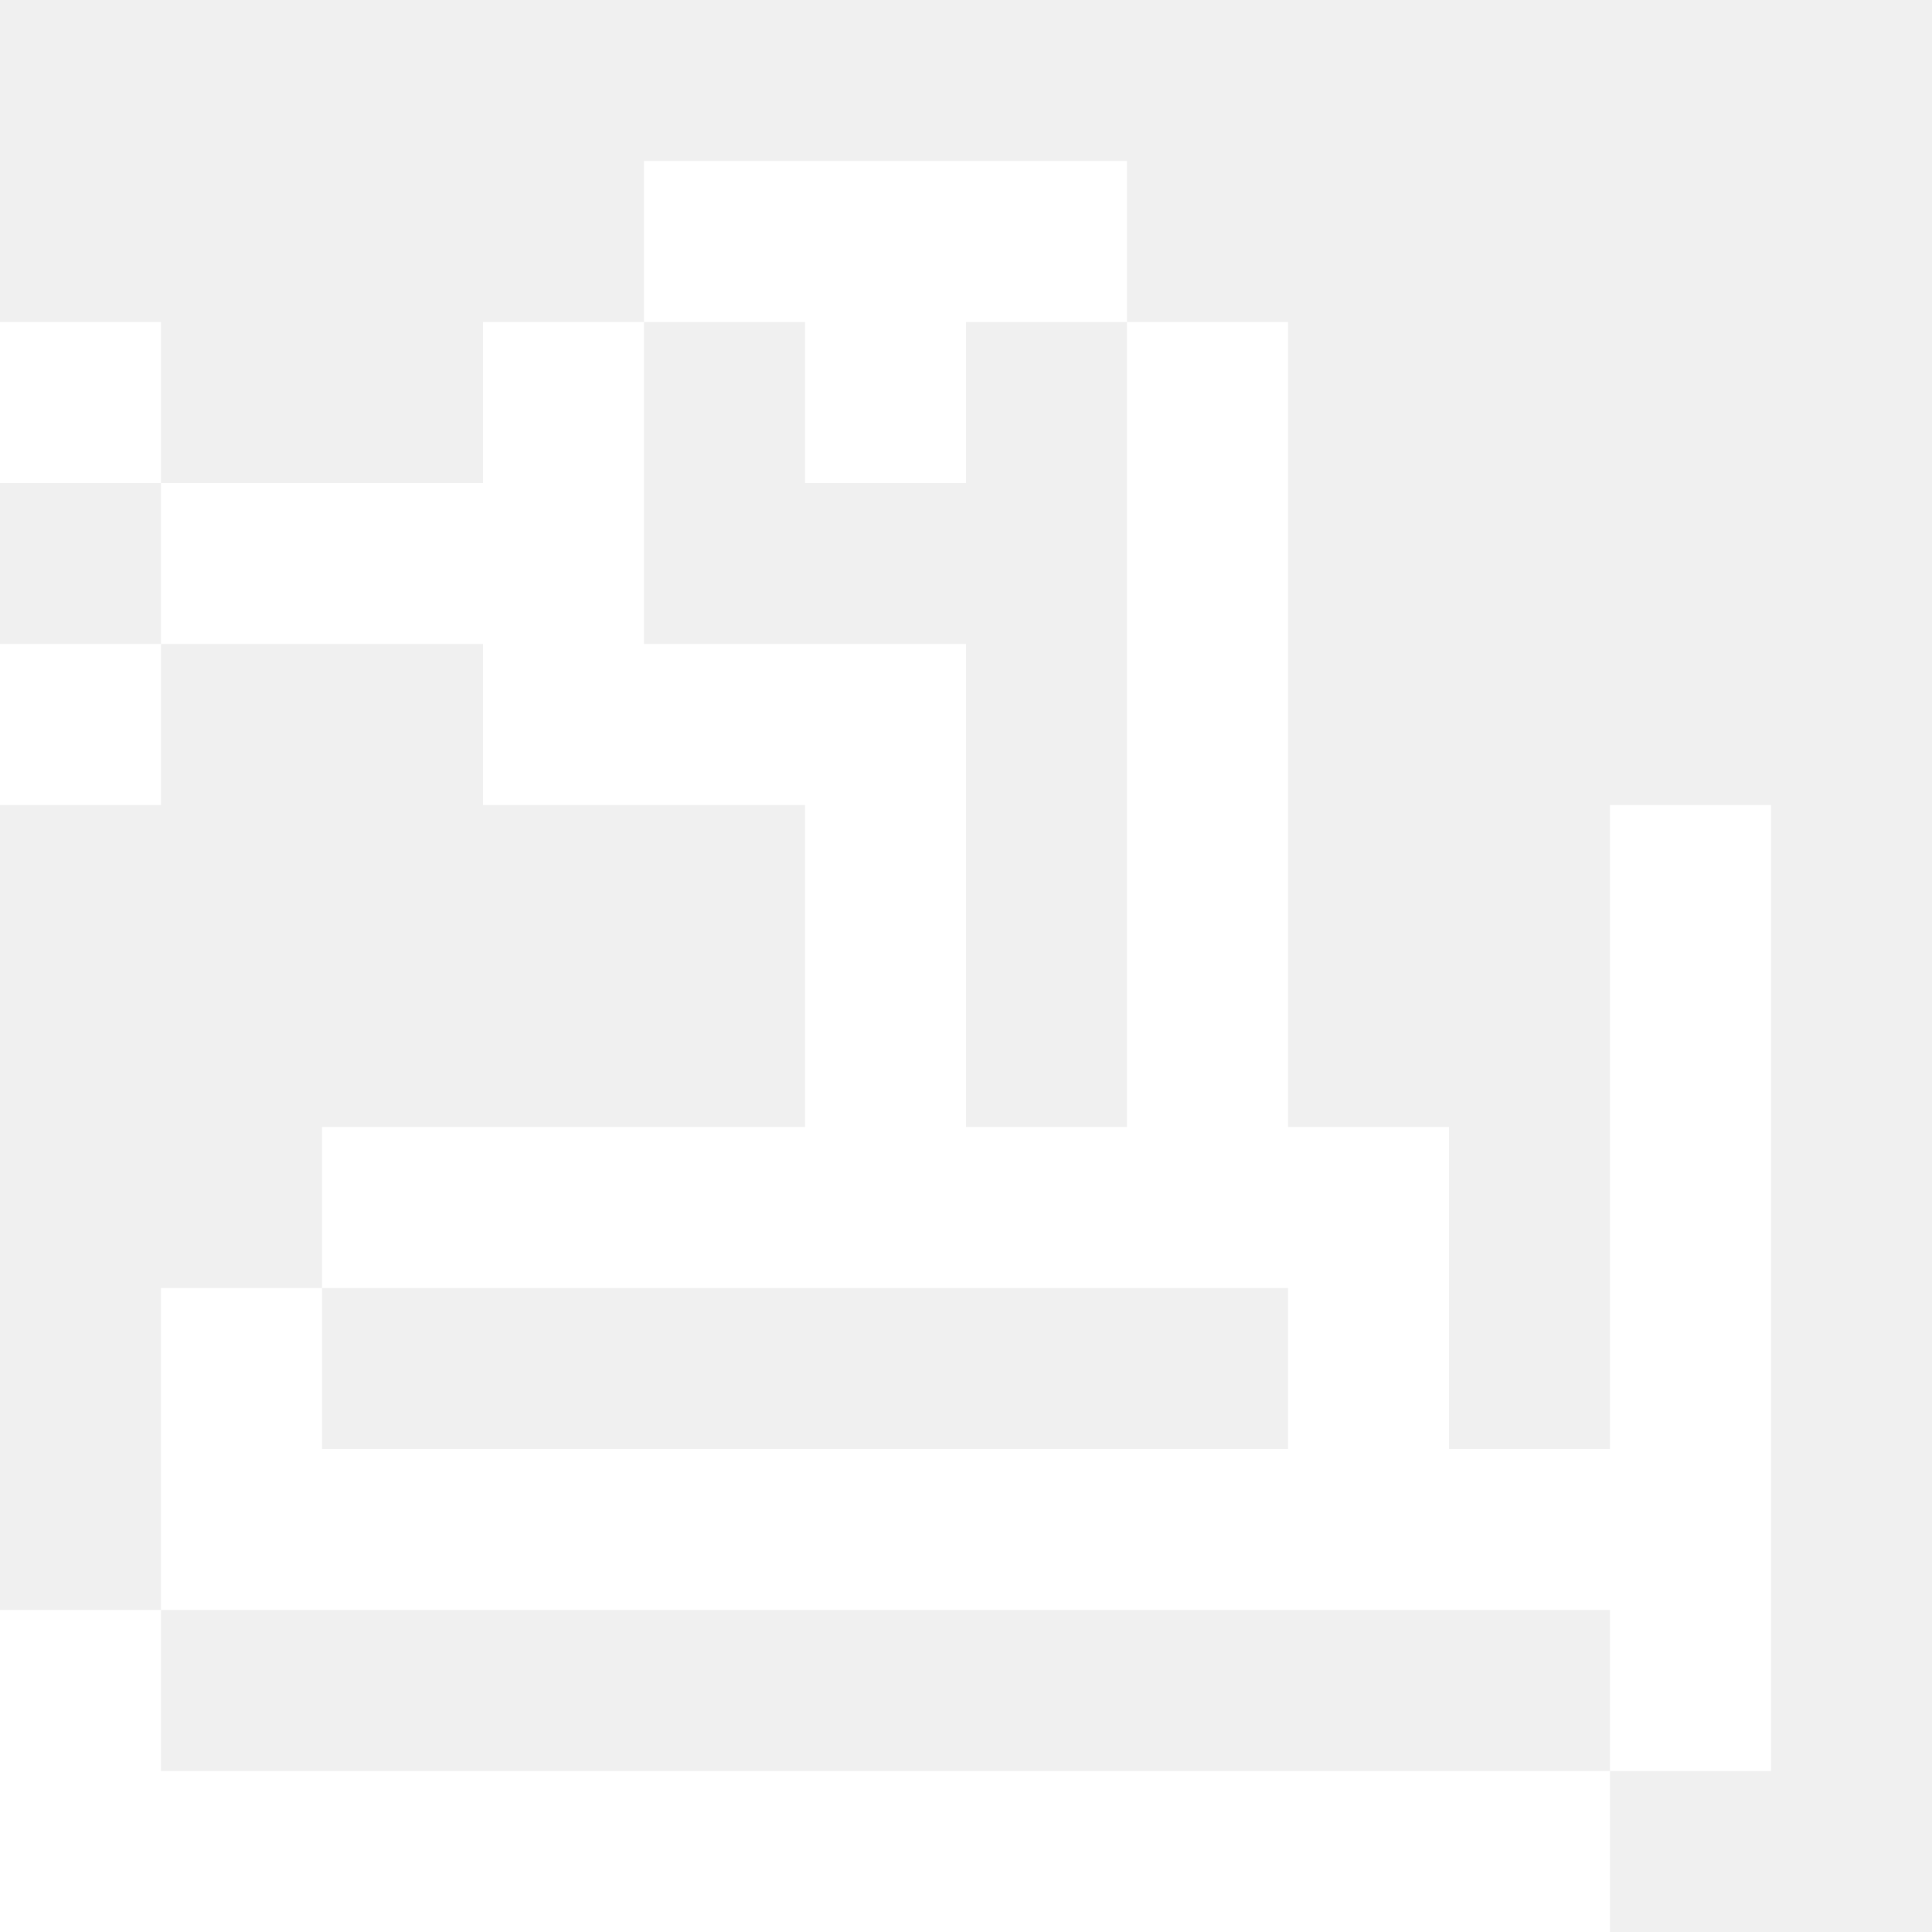
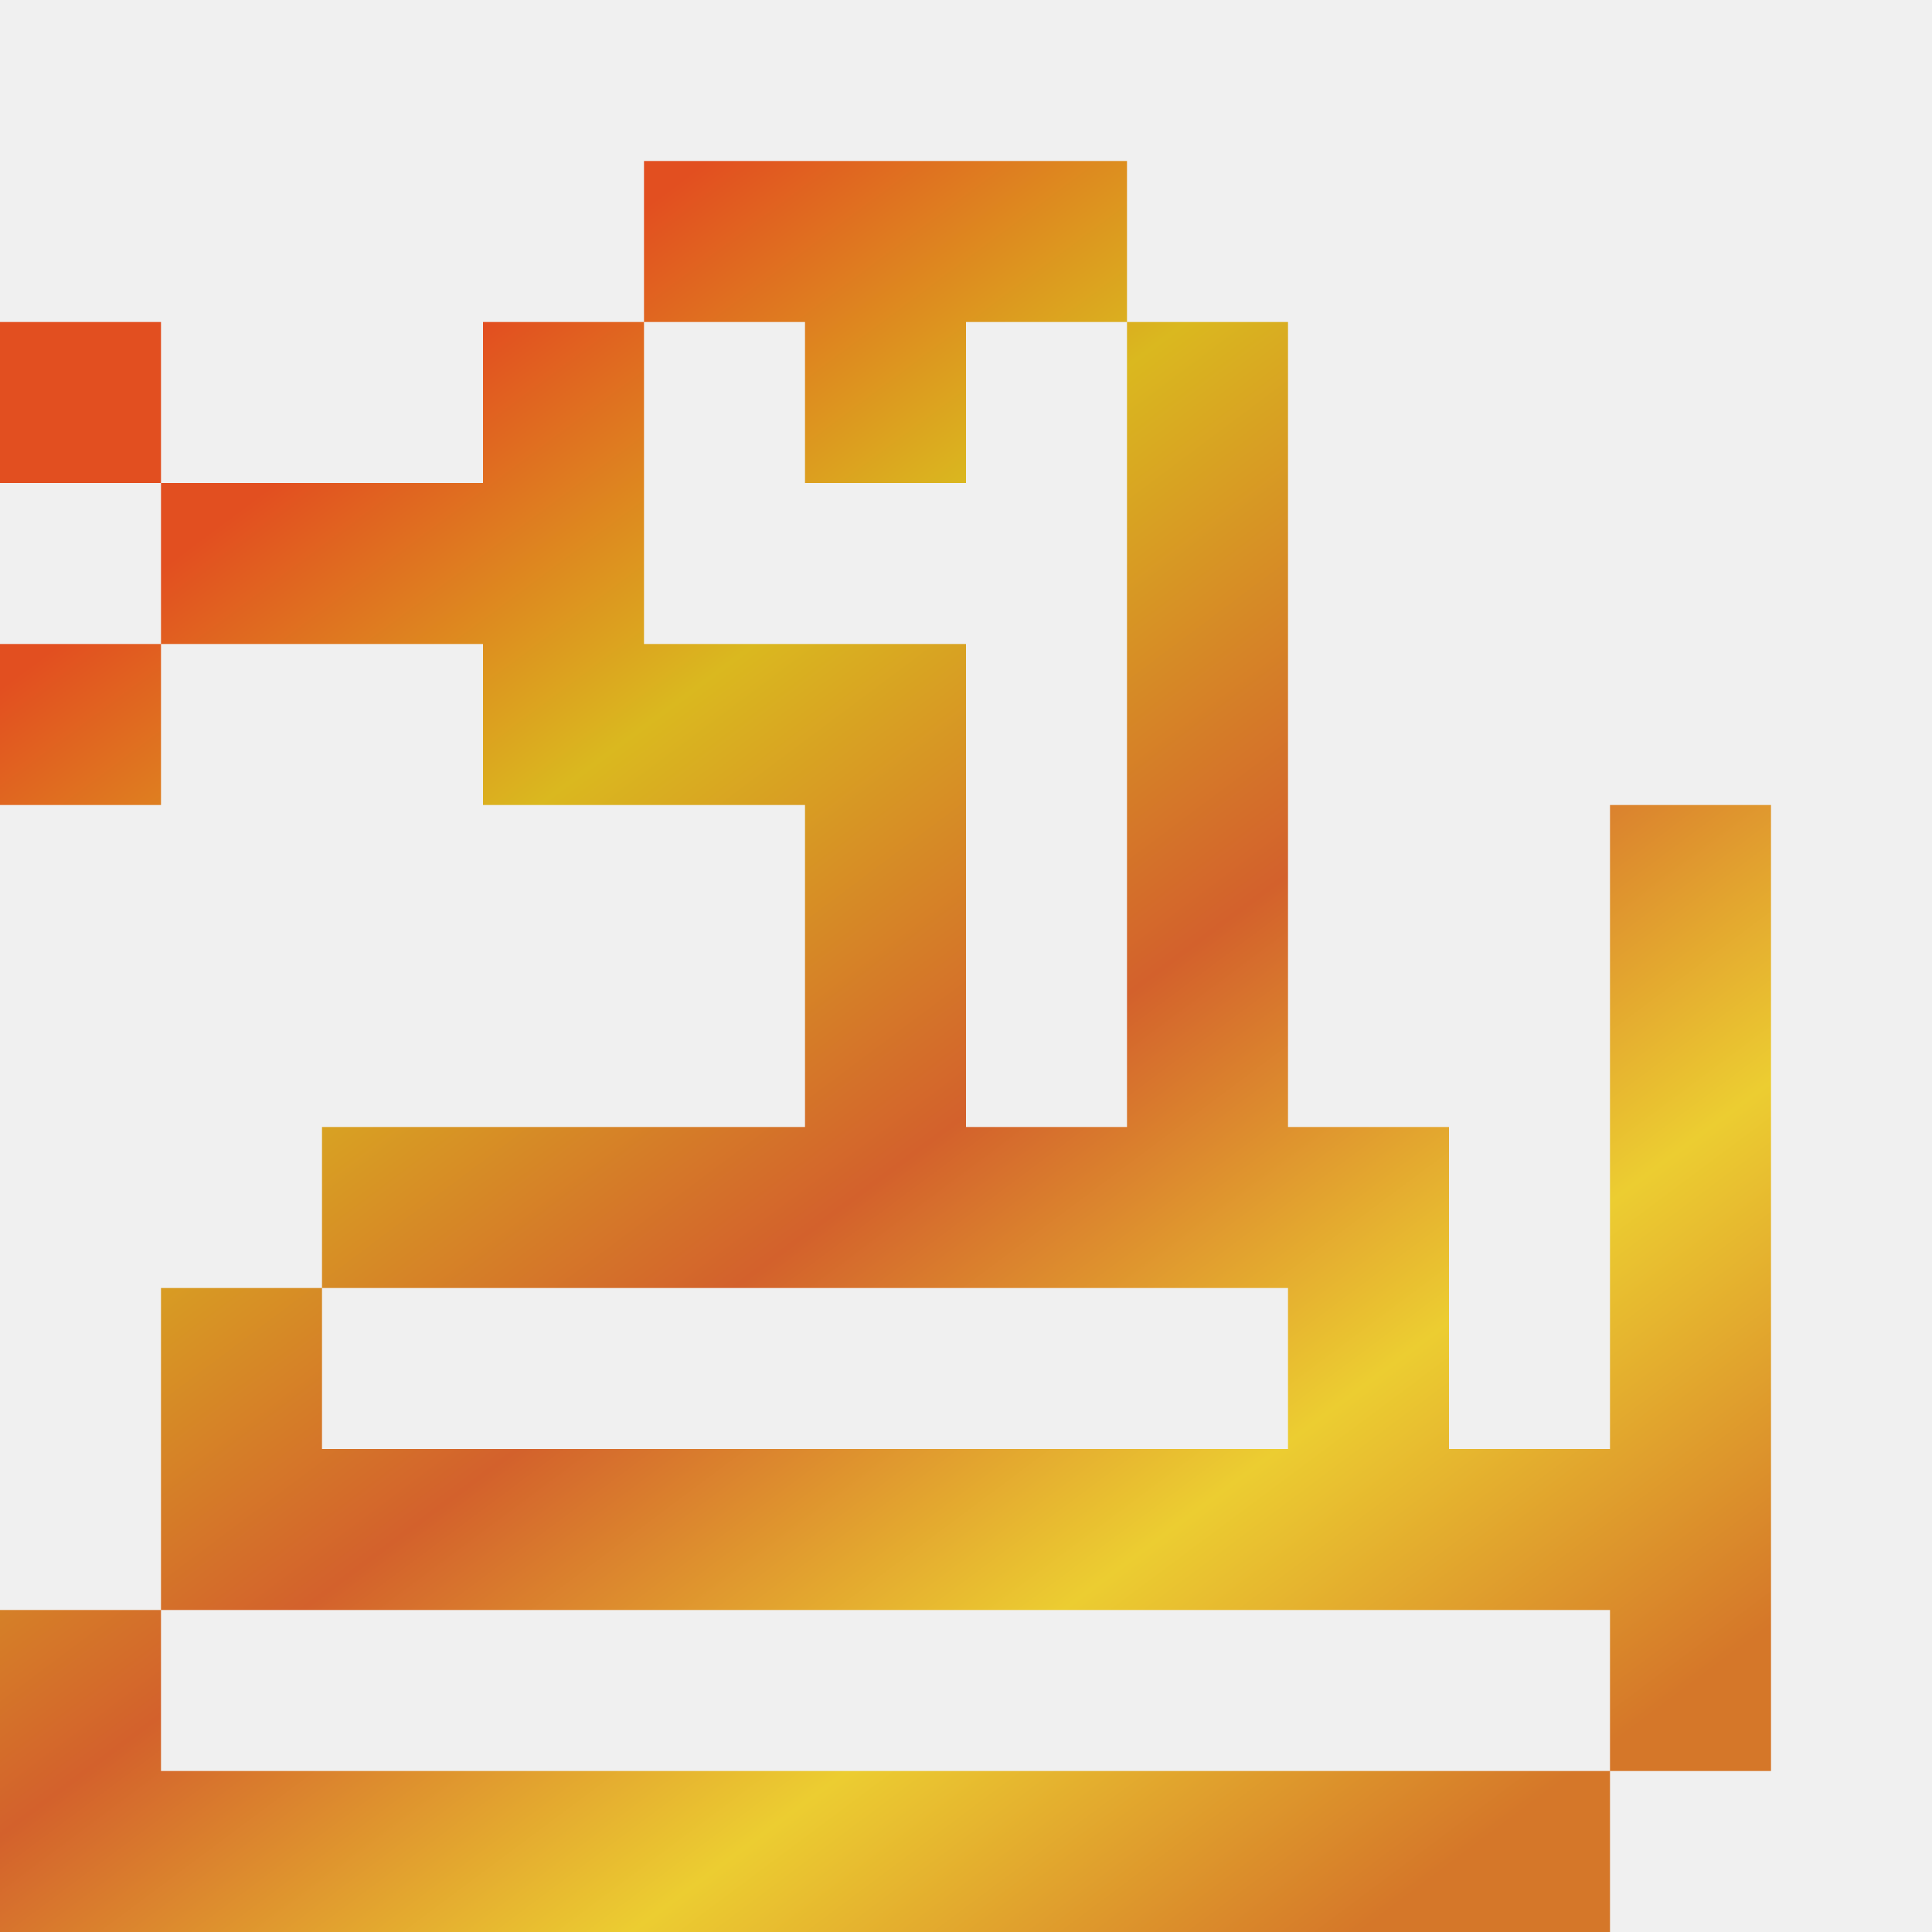
<svg xmlns="http://www.w3.org/2000/svg" width="256" height="256" viewBox="0 0 256 256" fill="none">
-   <g clip-path="url(#clip0_25_16)">
-     <path d="M213.333 234.667H21.333V213.333H-3.8147e-06V256H213.333V234.667ZM213.333 234.667H234.667V106.667H213.333V192H192V149.333H170.667V42.667H149.333V149.333H128V85.333H85.333V42.667H64V64H21.333V85.333H64V106.667H106.667V149.333H42.667V170.667H170.667V192H42.667V170.667H21.333V213.333H213.333V234.667ZM-3.8147e-06 106.667H21.333V85.333H-3.8147e-06V106.667ZM-3.8147e-06 64H21.333V42.667H-3.8147e-06V64ZM106.667 64H128V42.667H149.333V21.333H85.333V42.667H106.667V64Z" fill="white" />
-   </g>
+   <path d="M213.333 234.667H21.333V213.333H0V256H213.333V234.667ZM213.333 234.667H234.667V106.667H213.333V192H192V149.333H170.667V42.667H149.333V149.333H128V85.333H85.333V42.667H64V64H21.333V85.333H64V106.667H106.667V149.333H42.667V170.667H170.667V192H42.667V170.667H21.333V213.333H213.333V234.667ZM0 106.667H21.333V85.333H0V106.667ZM0 64H21.333V42.667H0V64ZM106.667 64H128V42.667H149.333V21.333H85.333V42.667H106.667V64Z" fill="url(#paint0_linear_26_14)" />
  <defs>
-     <clipPath id="clip0_25_16">
-       <rect width="256" height="256" fill="white" />
-     </clipPath>
+     <linearGradient id="paint0_linear_26_14" x1="72" y1="37.5" x2="235" y2="256" gradientUnits="userSpaceOnUse">
+       <stop stop-color="#E24F20" />
+       <stop offset="0.202" stop-color="#DAB81F" />
+       <stop offset="0.447" stop-color="#D3612C" />
+       <stop offset="0.668" stop-color="#ECCD31" />
+       <stop offset="0.88" stop-color="#D57729" />
+     </linearGradient>
  </defs>
</svg>
